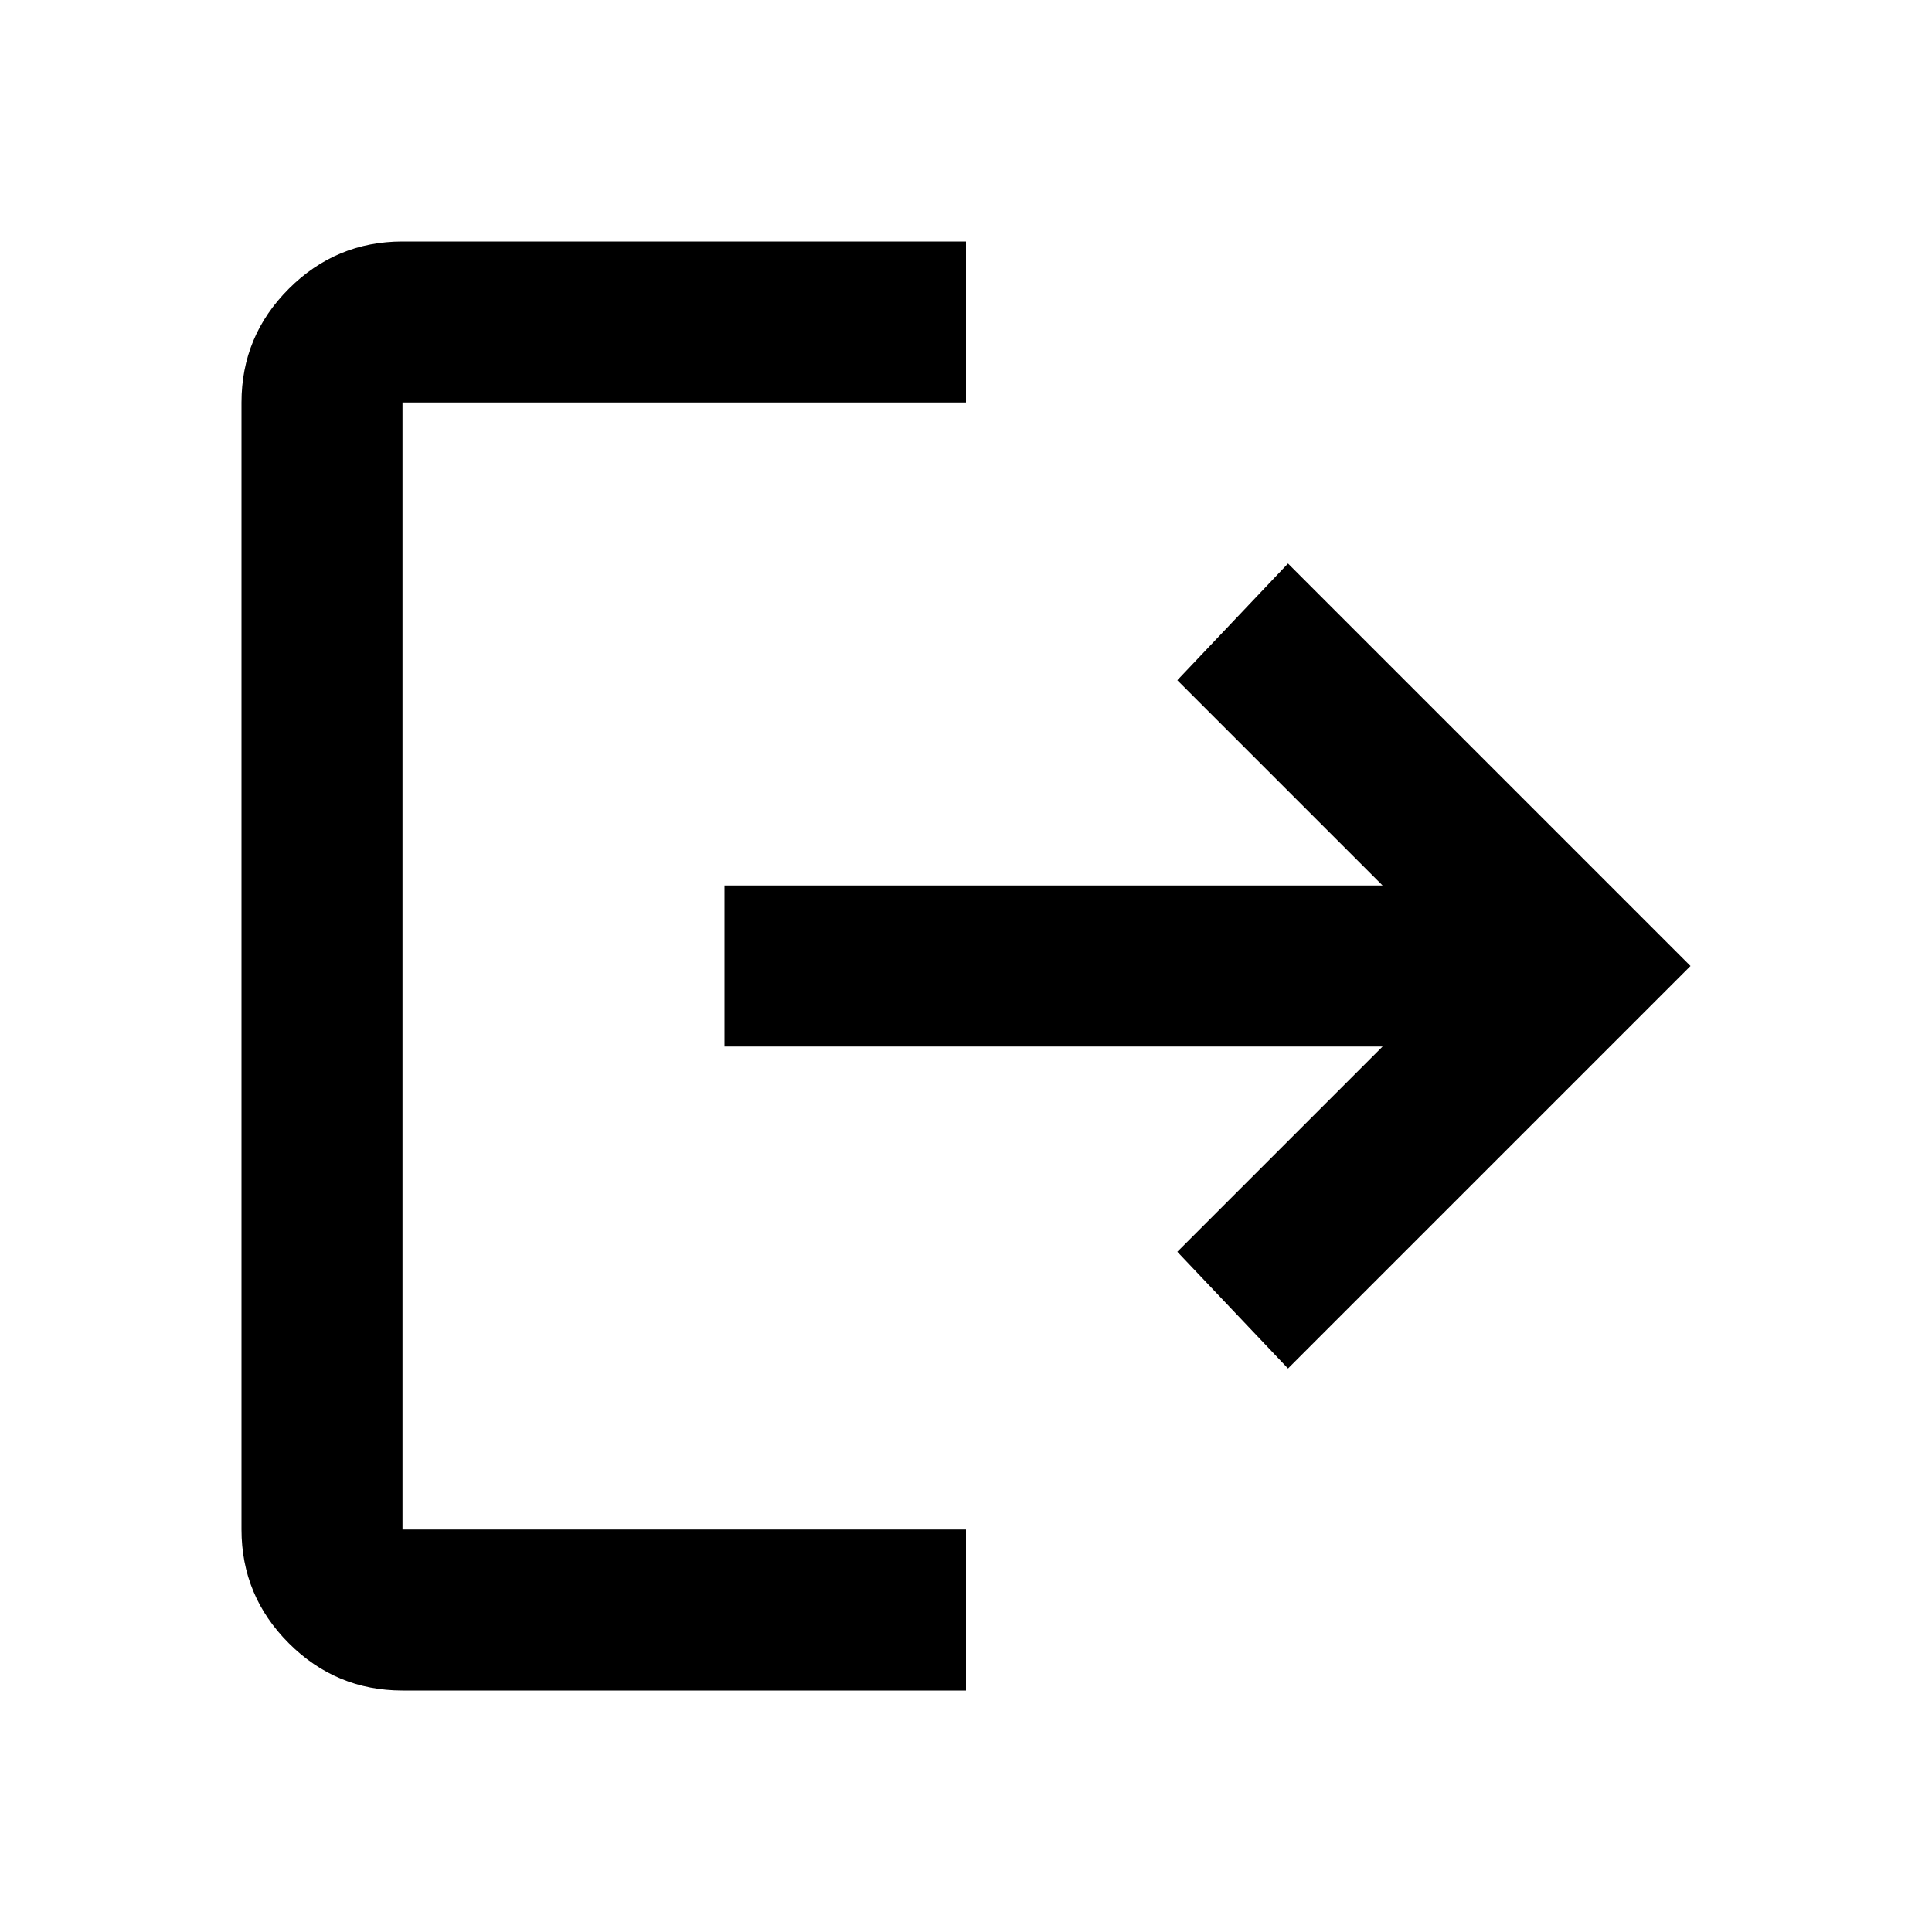
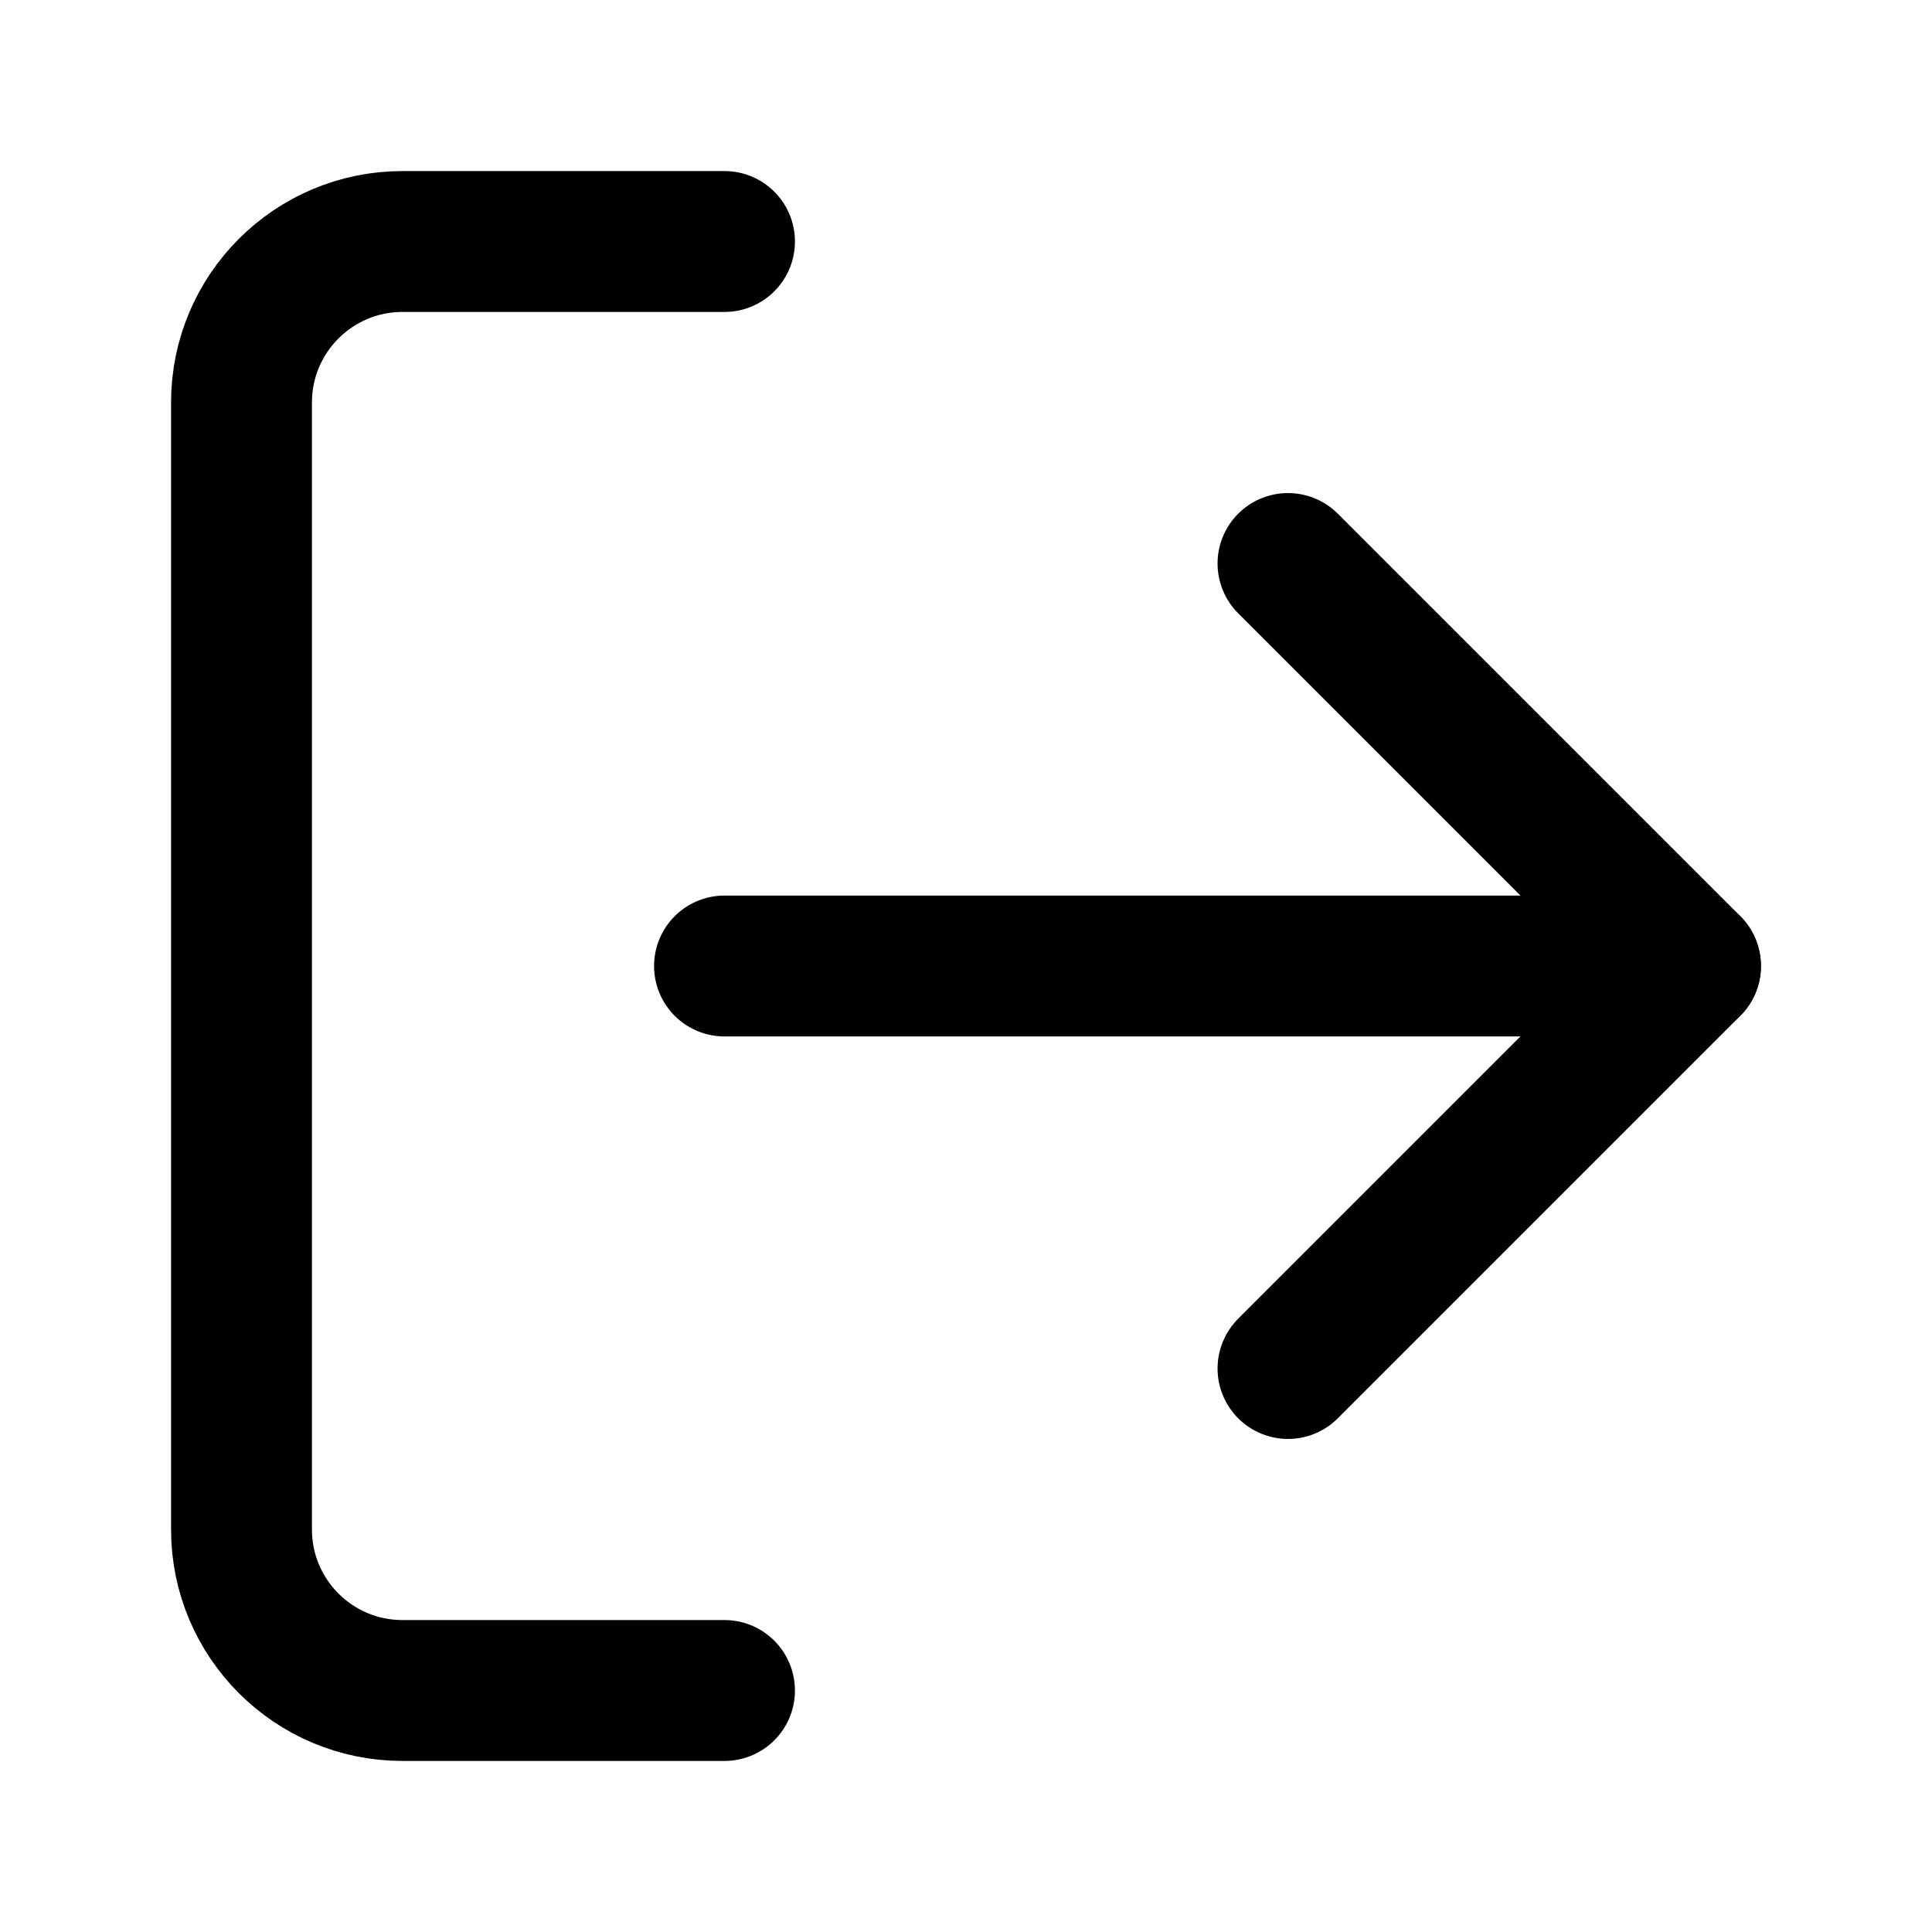
- <svg xmlns="http://www.w3.org/2000/svg" viewBox="0 -960 960 960">
-   <path d="M200-120q-33 0-56.5-23.5T120-200v-560q0-33 23.5-56.5T200-840h280v80H200v560h280v80H200Zm440-160-55-58 102-102H360v-80h327L585-622l55-58 200 200-200 200Z" />
+ <svg xmlns="http://www.w3.org/2000/svg" class="lucide lucide-log-out" width="24" height="24" viewBox="0 0 24 24" fill="none" stroke="currentColor" stroke-width="1.75" stroke-linecap="round" stroke-linejoin="round">
+   <path d="M9 21H5a2 2 0 0 1-2-2V5a2 2 0 0 1 2-2h4" />
+   <polyline points="16 17 21 12 16 7" />
+   <line x1="21" x2="9" y1="12" y2="12" />
</svg>
